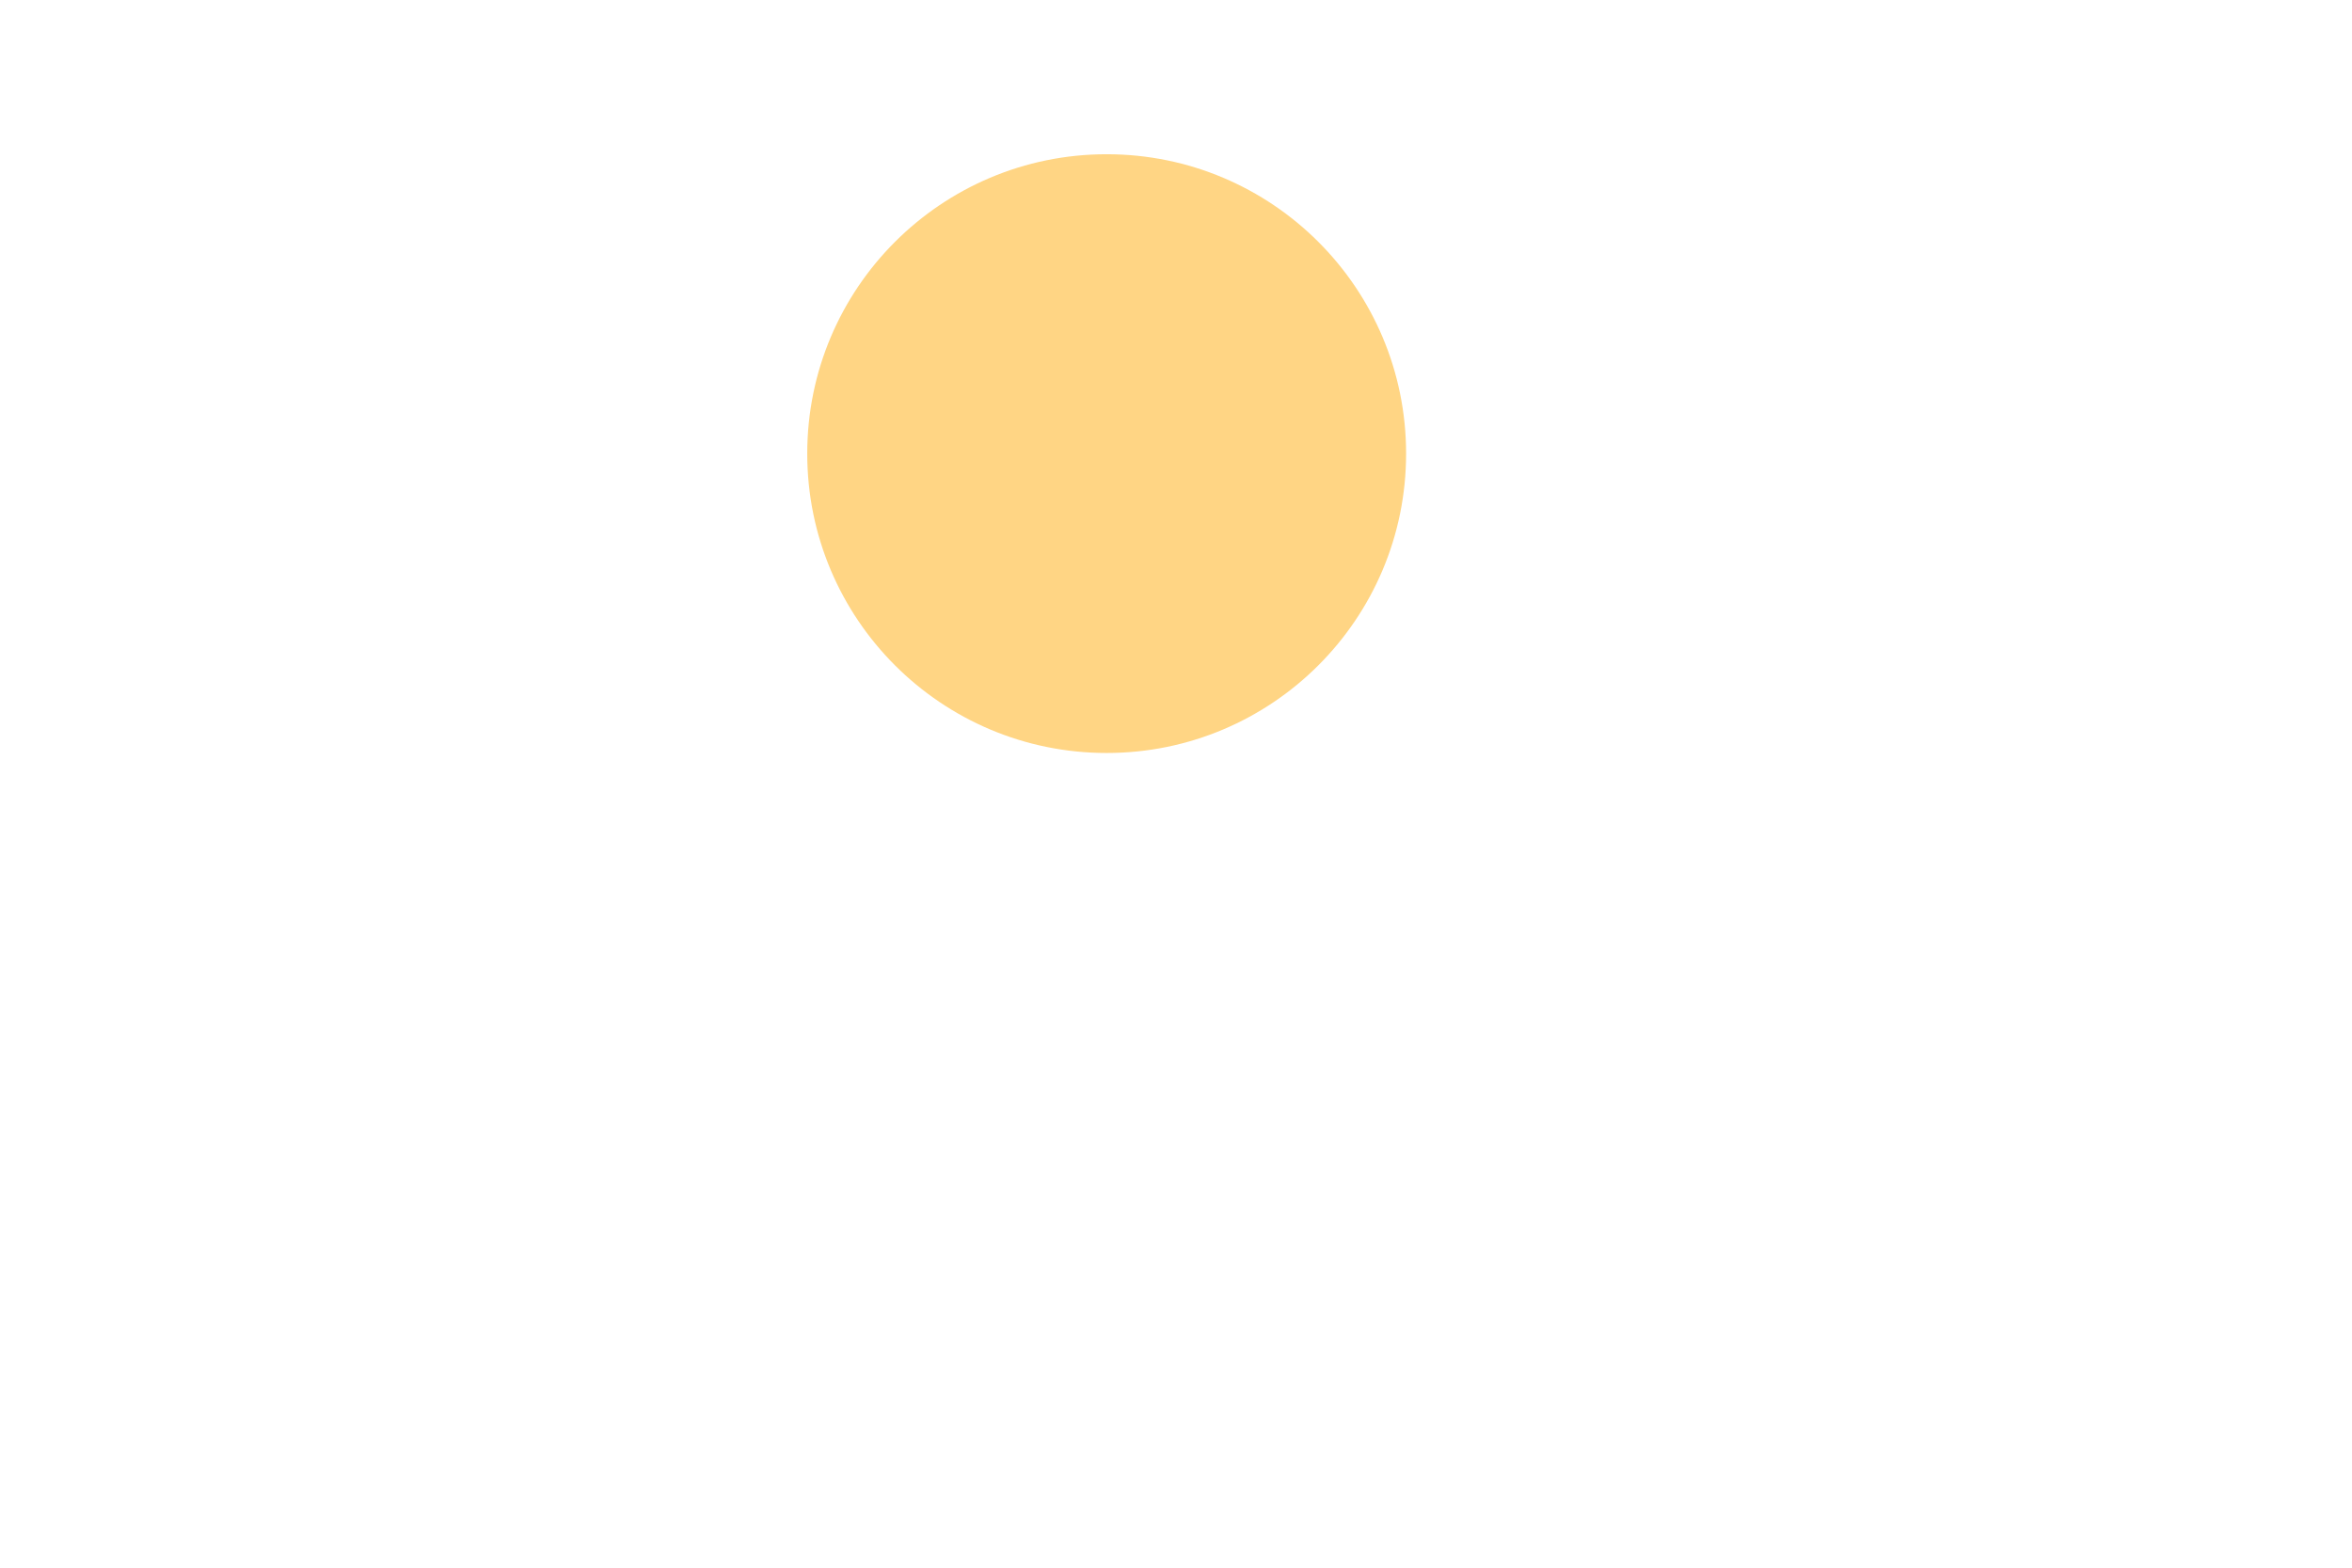
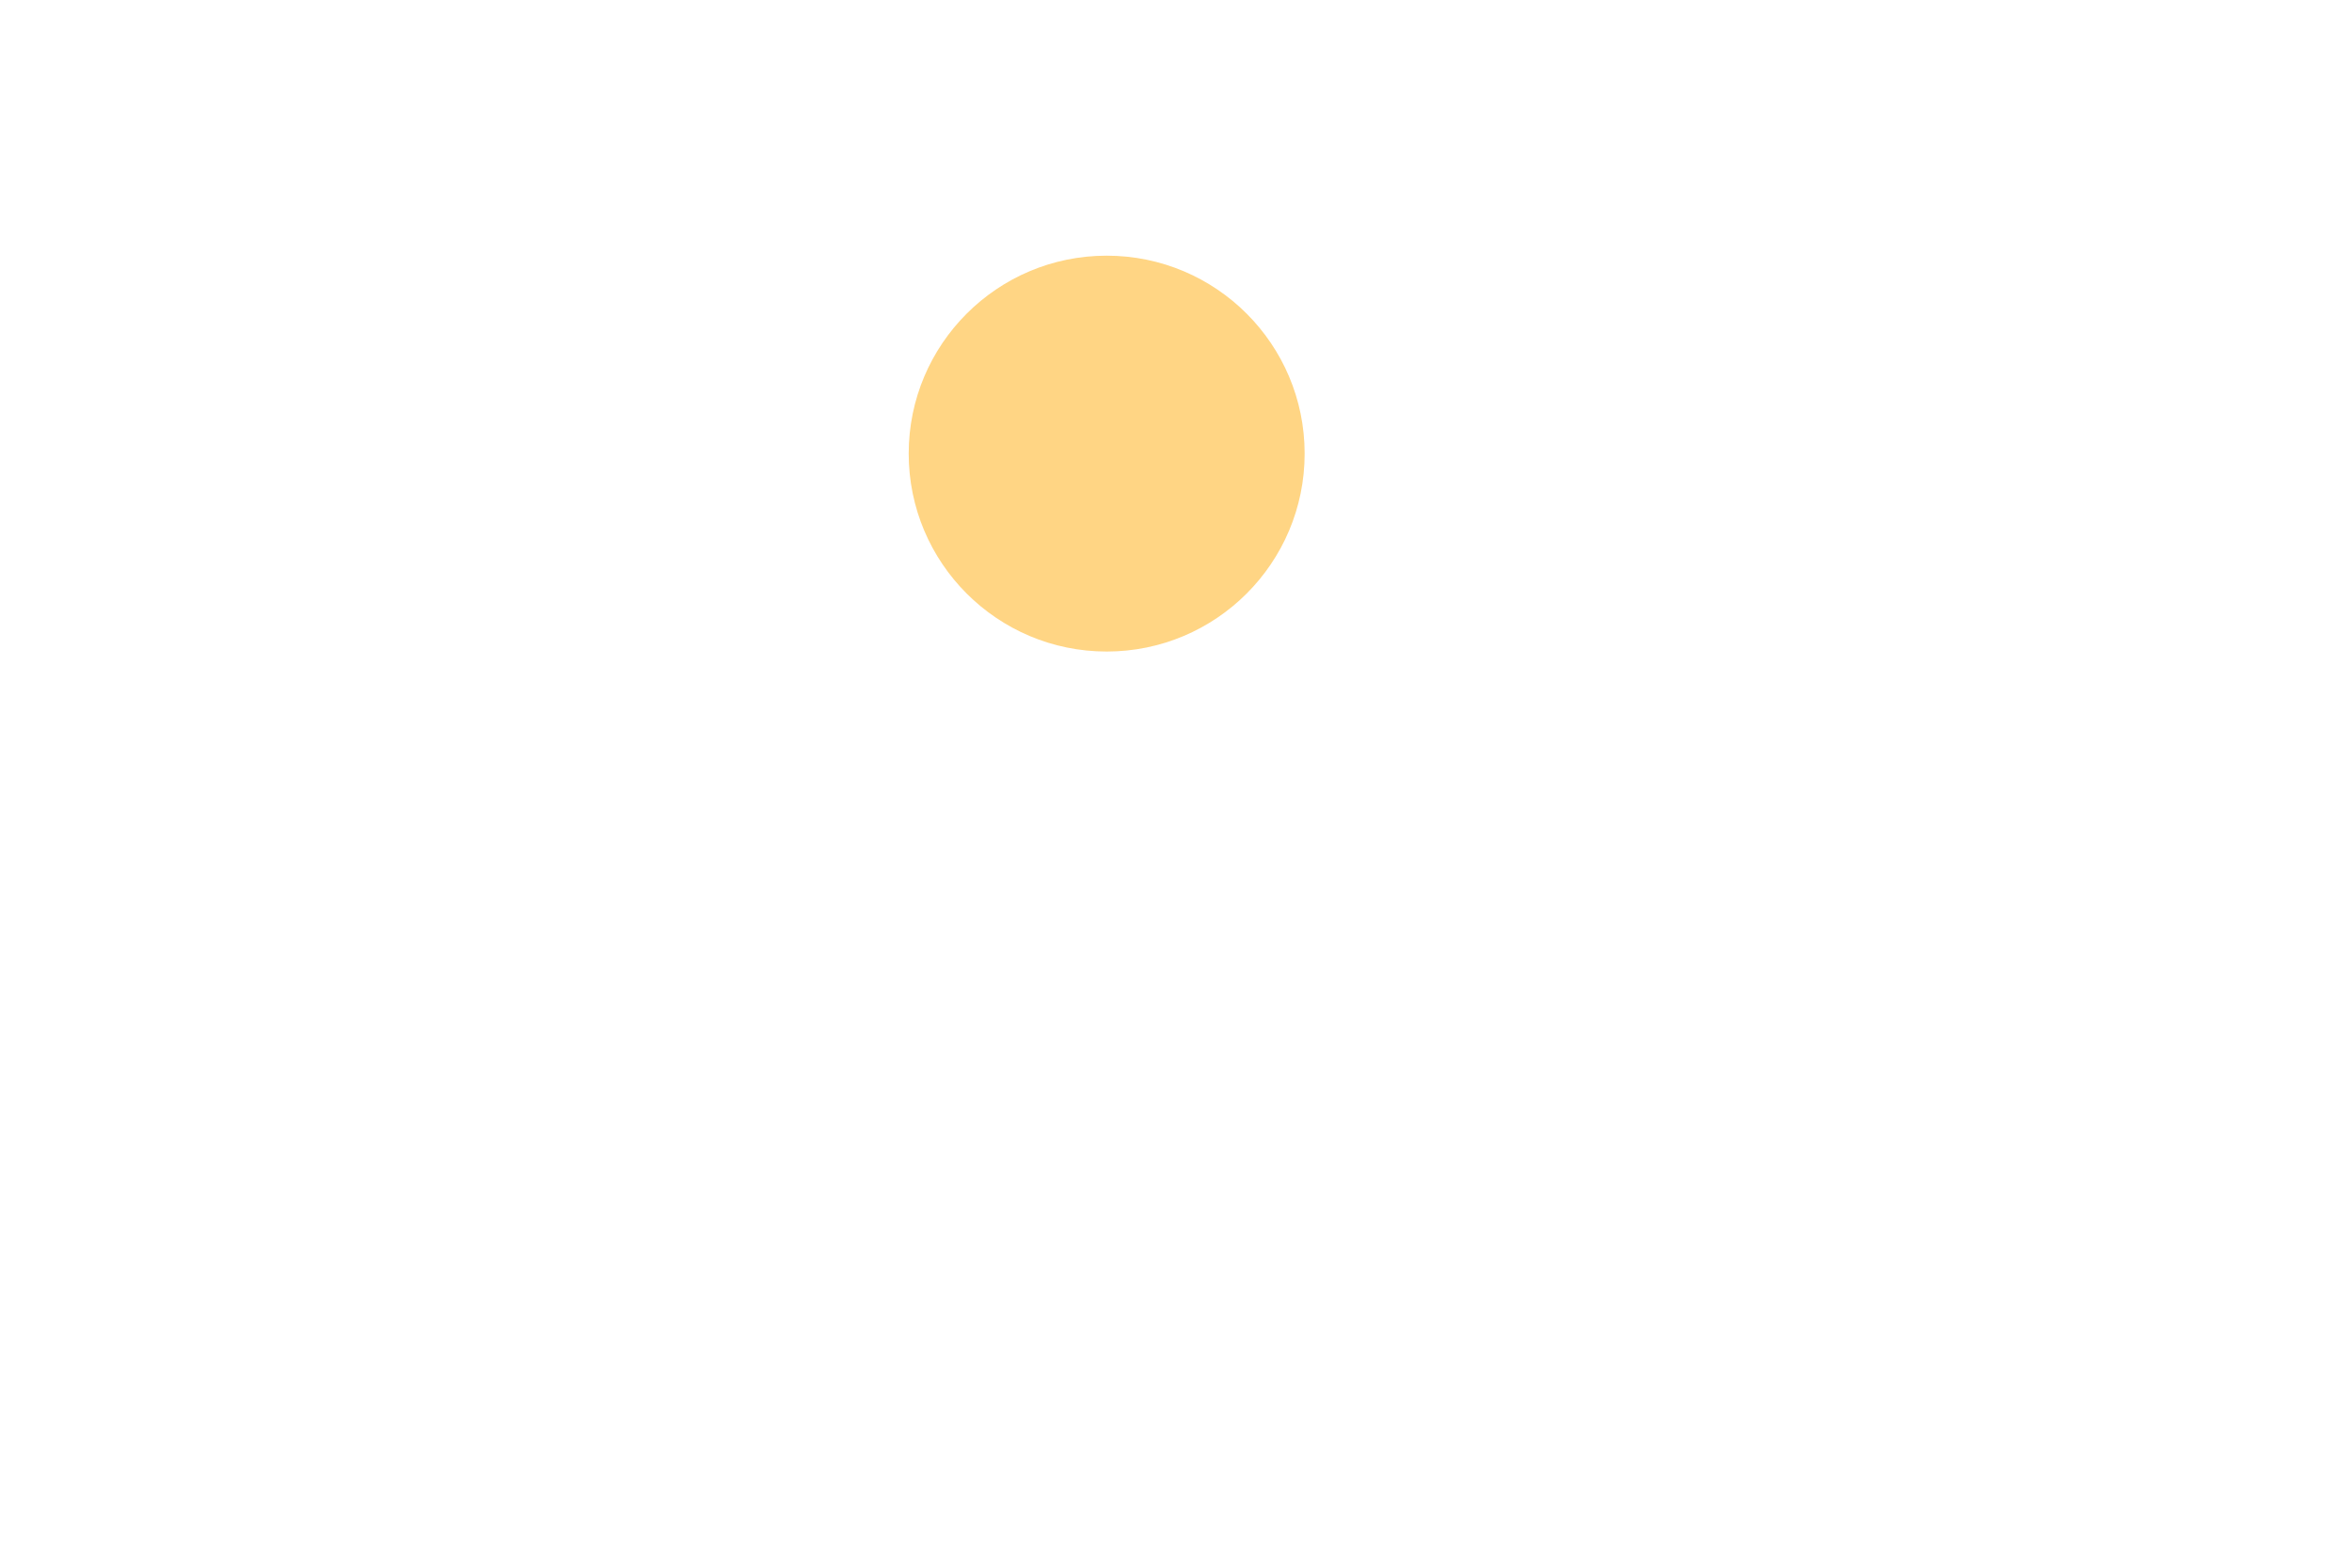
- <svg xmlns="http://www.w3.org/2000/svg" version="1.1" x="0px" y="0px" width="750px" height="500px" viewBox="0 0 750 500" enable-background="new 0 0 750 500" xml:space="preserve">
+ <svg xmlns="http://www.w3.org/2000/svg" version="1.1" id="Capa_1" x="0px" y="0px" width="750px" height="500px" viewBox="0 0 750 500" enable-background="new 0 0 750 500" xml:space="preserve">
  <g id="BACKGROUND">
</g>
  <g id="OBJECTS">
-     <circle fill="#FFD584" cx="352.892" cy="144.674" r="95.482" />
+     <circle fill="#FFD584" cx="352.892" cy="144.674" r="63.128" />
  </g>
</svg>
